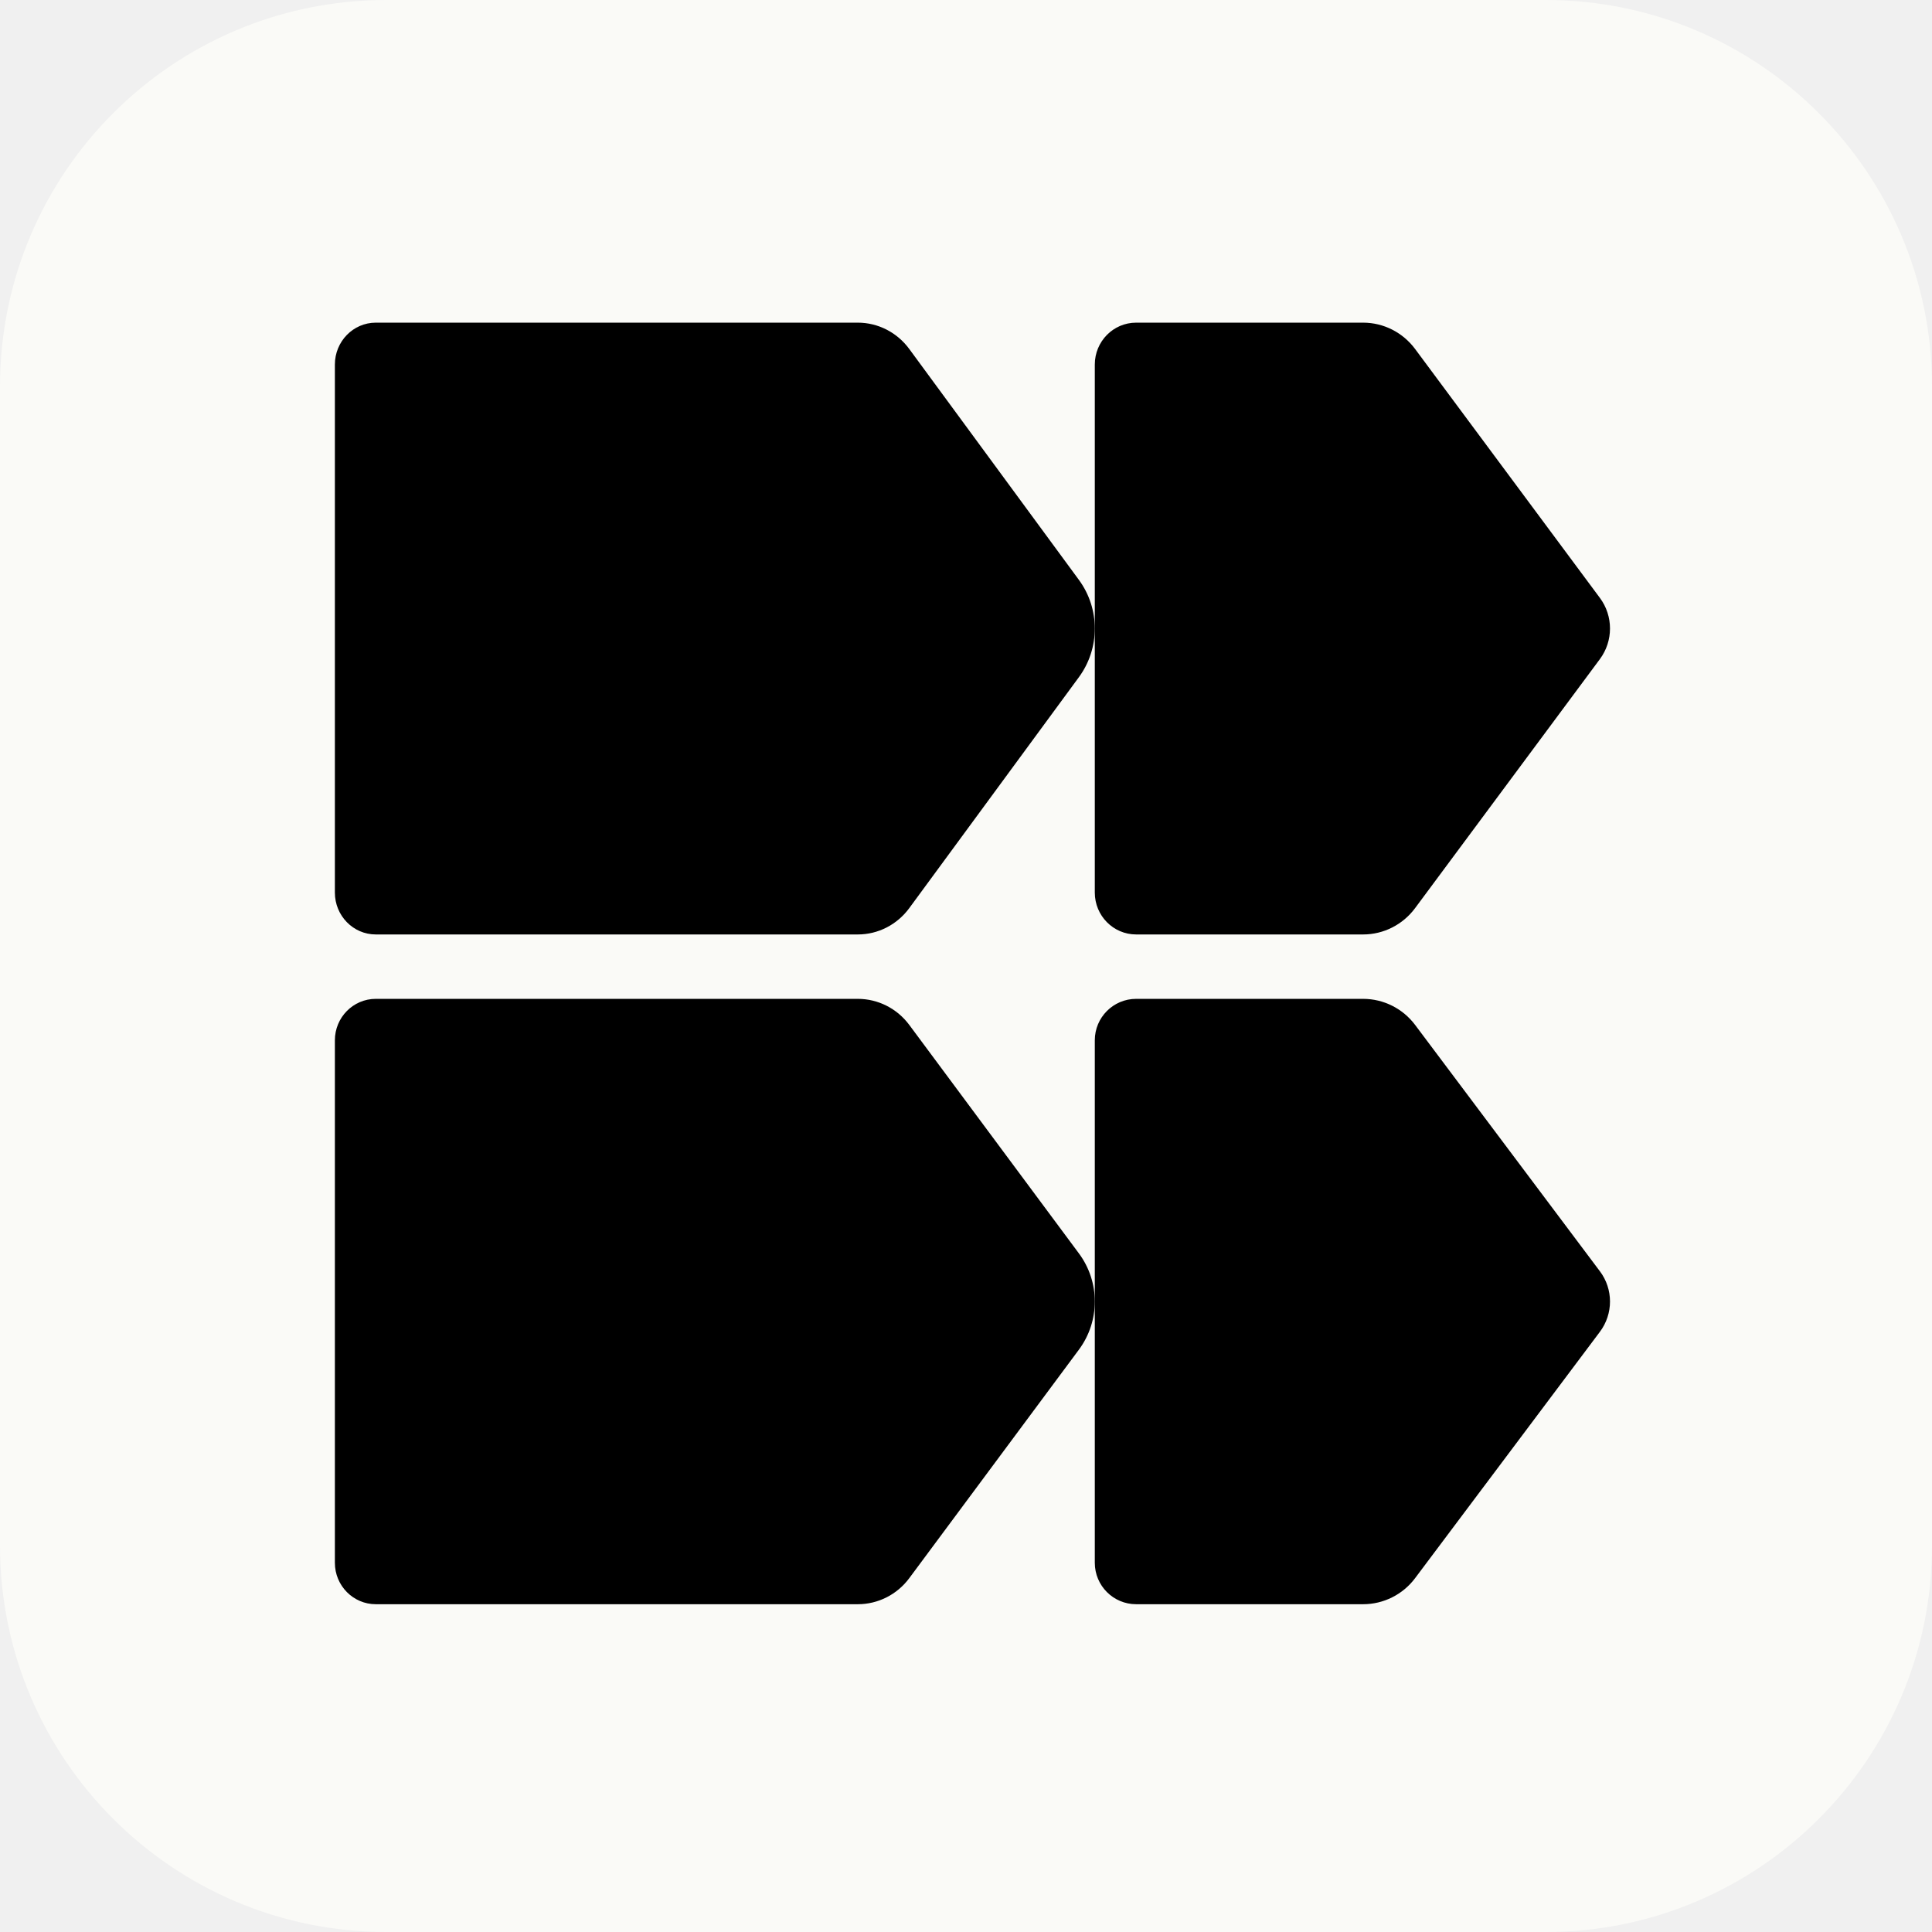
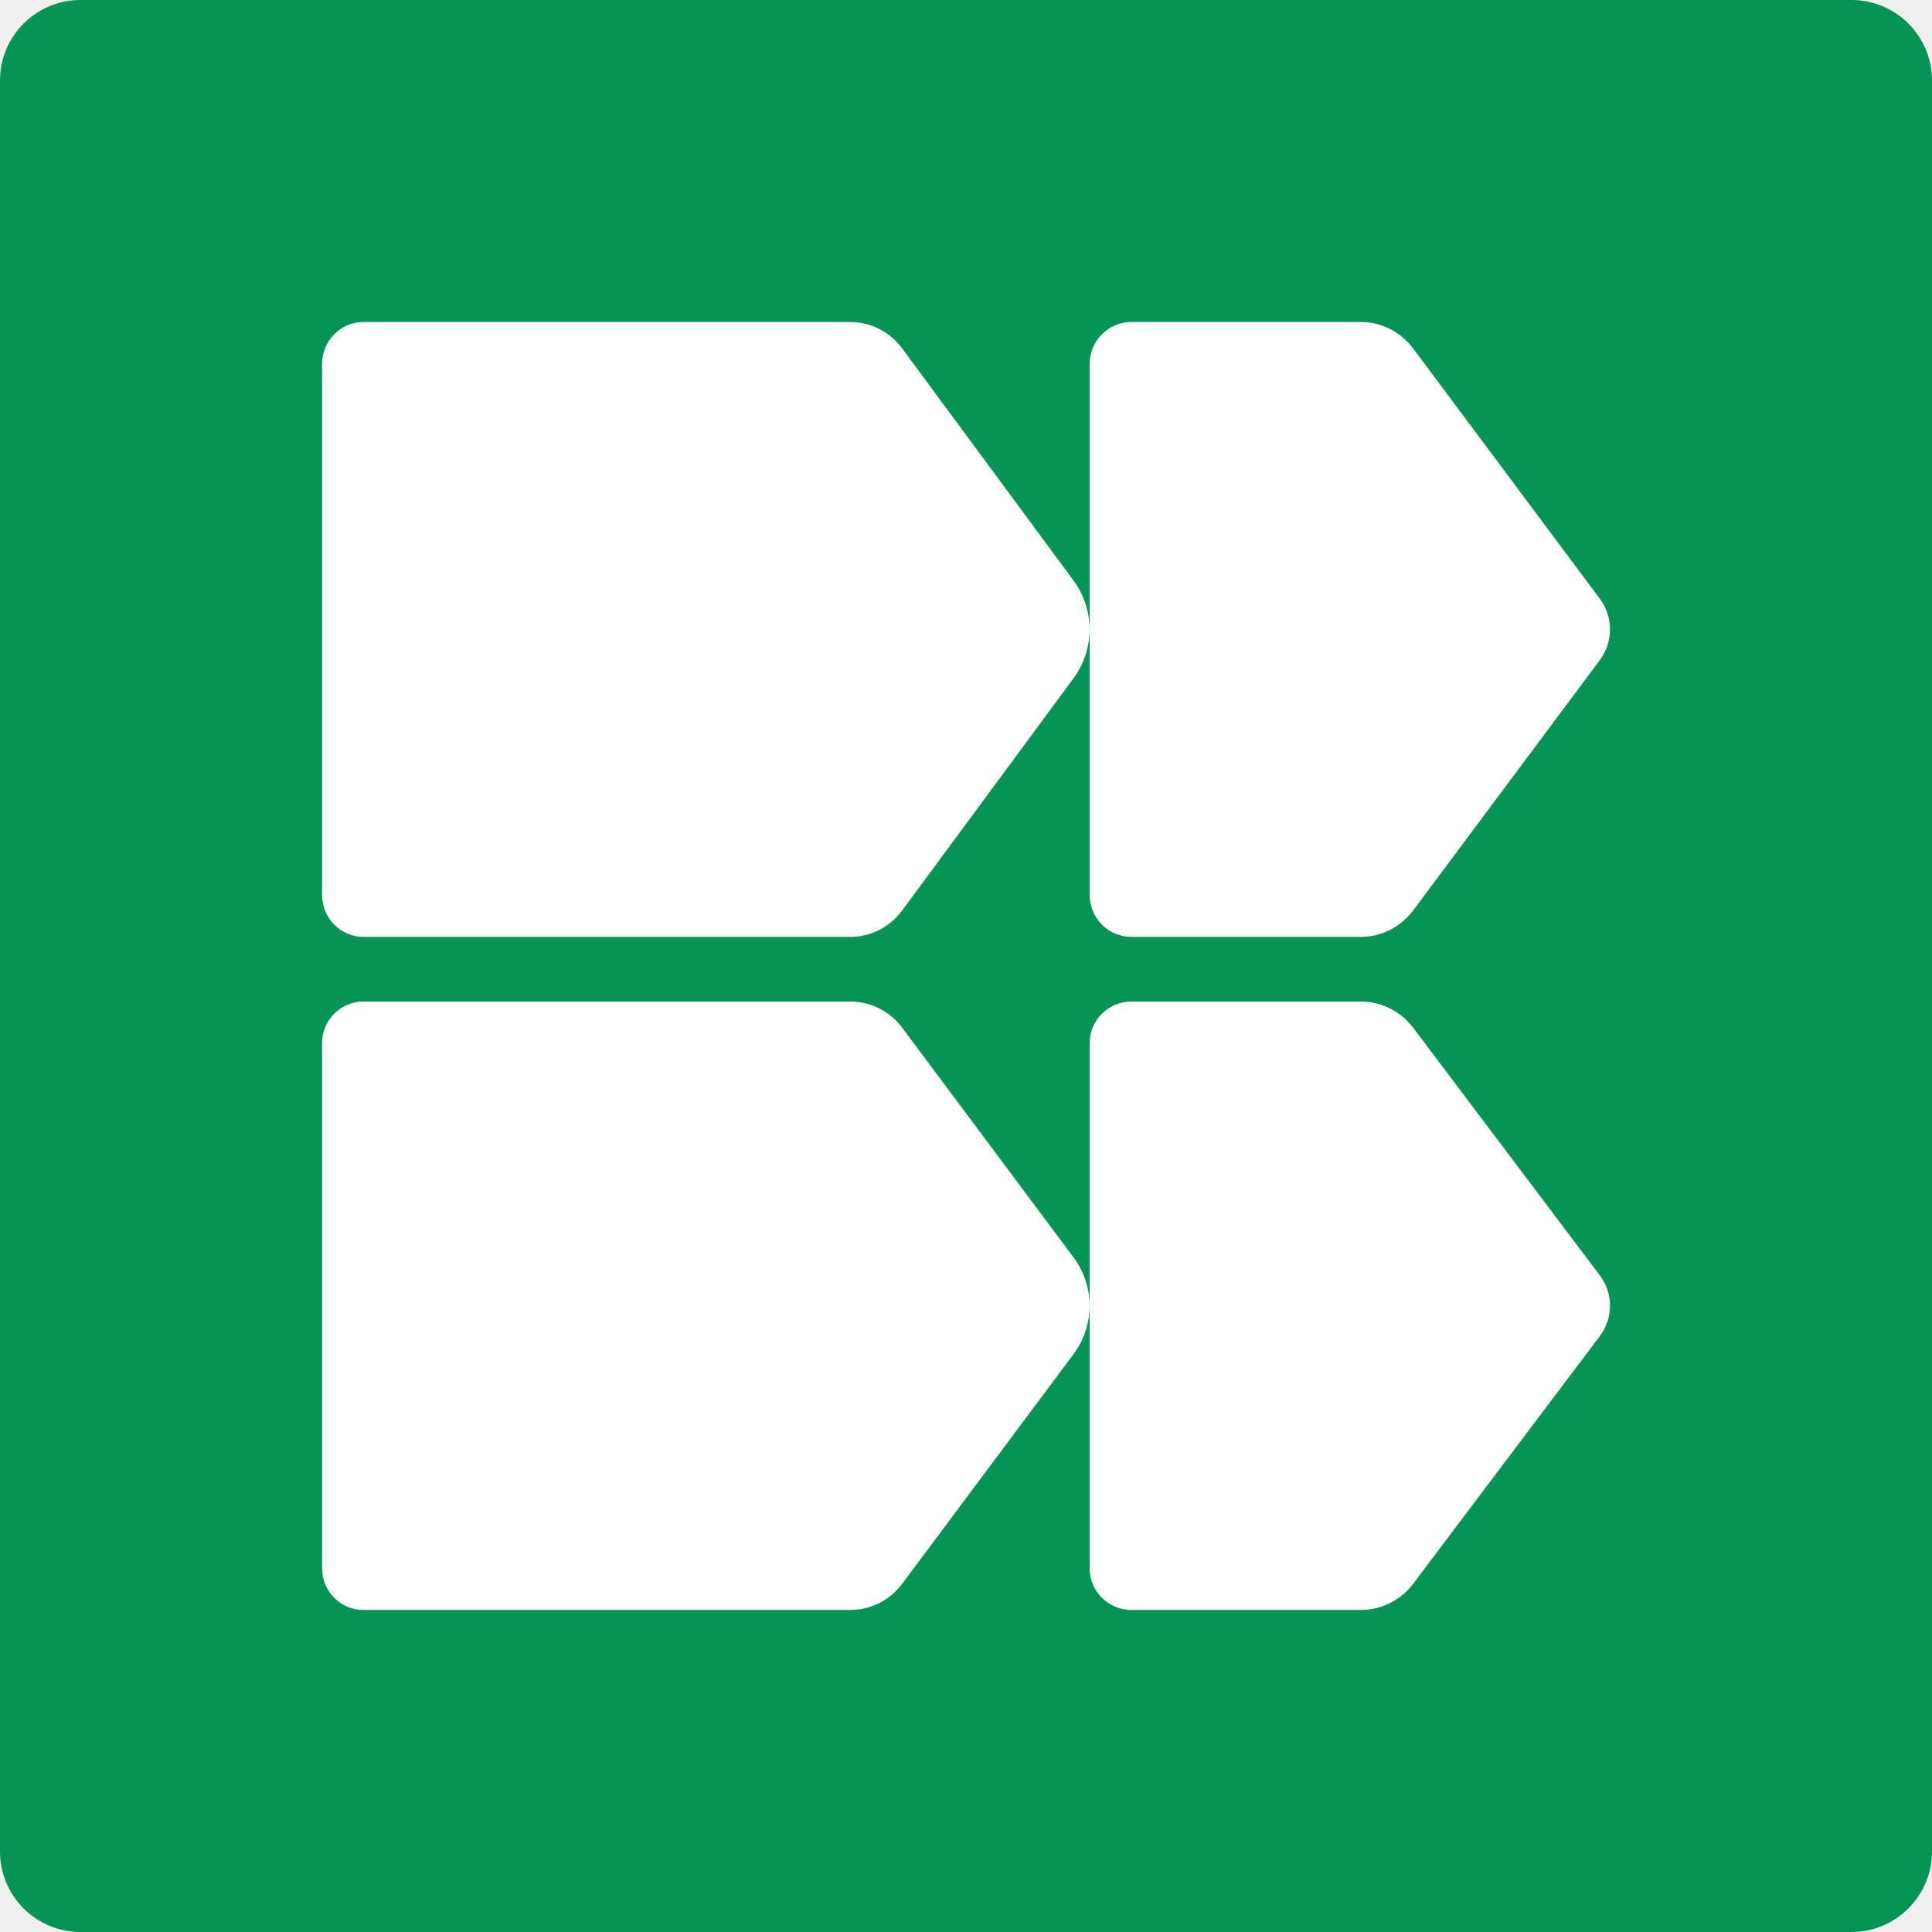
- <svg xmlns="http://www.w3.org/2000/svg" width="300" height="300" viewBox="0 0 300 300" fill="none">
-   <rect width="300" height="300" rx="60" fill="#FAFAF7" />
-   <path d="M52 56.608V138.595C52 142.194 54.847 145.102 58.354 145.102H133.203C136.339 145.102 139.298 143.591 141.188 141.017L167.537 105.144C170.821 100.673 170.821 94.523 167.537 90.051L141.188 54.186C139.298 51.62 136.347 50.102 133.203 50.102H58.354C54.847 50.102 52 53.017 52 56.608Z" fill="black" />
-   <path d="M170 56.608V138.595C170 142.194 172.877 145.102 176.422 145.102H211.663C214.832 145.102 217.822 143.591 219.733 141.017L248.432 102.343C250.523 99.526 250.523 95.654 248.432 92.845L219.733 54.186C217.822 51.62 214.84 50.102 211.663 50.102H176.422C172.87 50.102 170 53.017 170 56.608Z" fill="black" />
-   <path d="M52 161.547V242.664C52 246.225 54.847 249.102 58.354 249.102H133.203C136.339 249.102 139.298 247.607 141.188 245.06L167.537 209.568C170.821 205.144 170.821 199.059 167.537 194.635L141.188 159.143C139.298 156.604 136.347 155.102 133.203 155.102H58.354C54.84 155.102 52 157.986 52 161.539V161.547Z" fill="black" />
-   <path d="M170 161.553V242.665C170 246.225 172.877 249.102 176.422 249.102H211.663C214.832 249.102 217.822 247.607 219.733 245.061L248.432 206.8C250.523 204.013 250.523 200.182 248.432 197.403L219.733 159.142C217.822 156.604 214.84 155.102 211.663 155.102H176.422C172.87 155.102 170 157.986 170 161.538V161.553Z" fill="black" />
+ <svg xmlns="http://www.w3.org/2000/svg" width="48" height="48" viewBox="0 0 48 48" fill="none">
+   <rect width="48" height="48" rx="2" fill="#079355" />
+   <path d="M8.002 9.046V22.231C8.002 22.809 8.462 23.277 9.029 23.277H21.124C21.631 23.277 22.109 23.034 22.414 22.62L26.672 16.851C27.203 16.132 27.203 15.143 26.672 14.424L22.414 8.657C22.109 8.244 21.632 8 21.124 8H9.029C8.462 8 8.002 8.469 8.002 9.046Z" fill="white" />
+   <path d="M27.072 9.046V22.231C27.072 22.809 27.537 23.277 28.11 23.277H33.805C34.317 23.277 34.8 23.034 35.109 22.62L39.746 16.401C40.084 15.948 40.084 15.325 39.746 14.874L35.109 8.657C34.8 8.244 34.318 8 33.805 8H28.11C27.536 8 27.072 8.469 27.072 9.046Z" fill="white" />
+   <path d="M8.002 25.919V38.964C8.002 39.536 8.462 39.999 9.029 39.999H21.124C21.631 39.999 22.109 39.759 22.414 39.349L26.672 33.642C27.203 32.93 27.203 31.952 26.672 31.24L22.414 25.533C22.109 25.124 21.632 24.883 21.124 24.883H9.029C8.461 24.883 8.002 25.347 8.002 25.918V25.919Z" fill="white" />
+   <path d="M27.072 25.92V38.964C27.072 39.536 27.537 39.999 28.11 39.999H33.805C34.317 39.999 34.8 39.759 35.109 39.349L39.746 33.196C40.084 32.748 40.084 32.132 39.746 31.685L35.109 25.533C34.8 25.124 34.318 24.883 33.805 24.883H28.11C27.536 24.883 27.072 25.347 27.072 25.918V25.92Z" fill="white" />
</svg>
